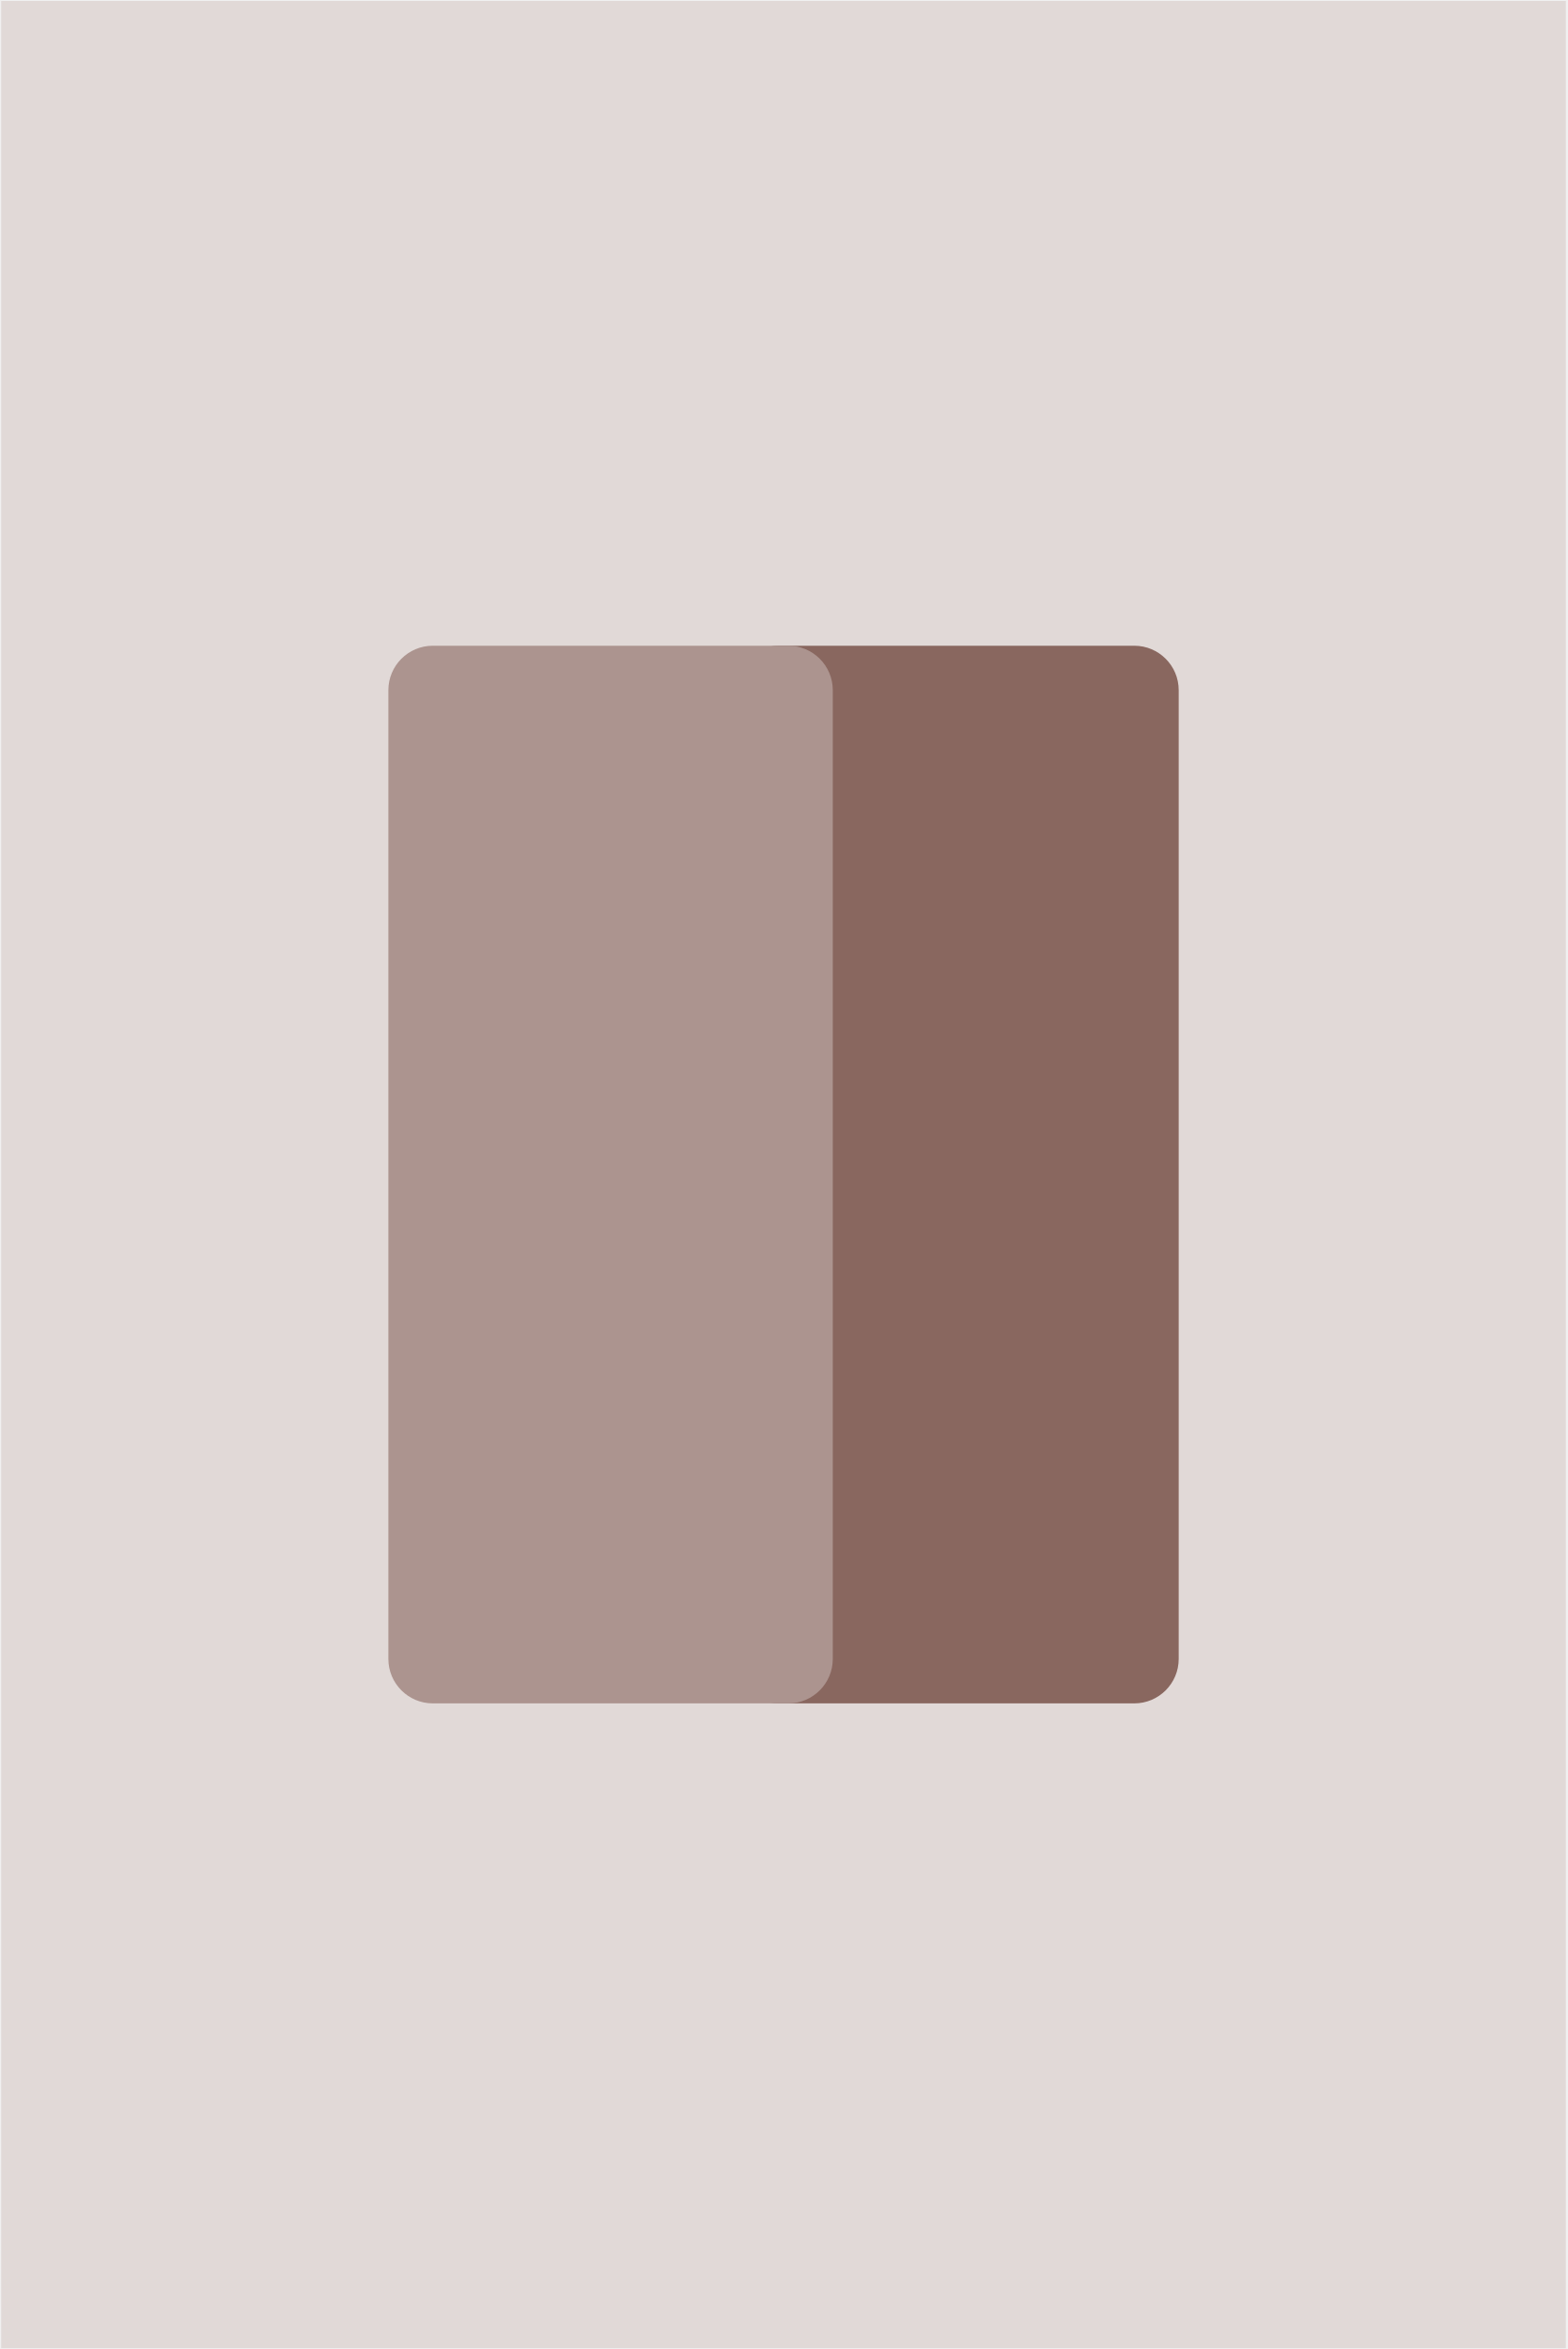
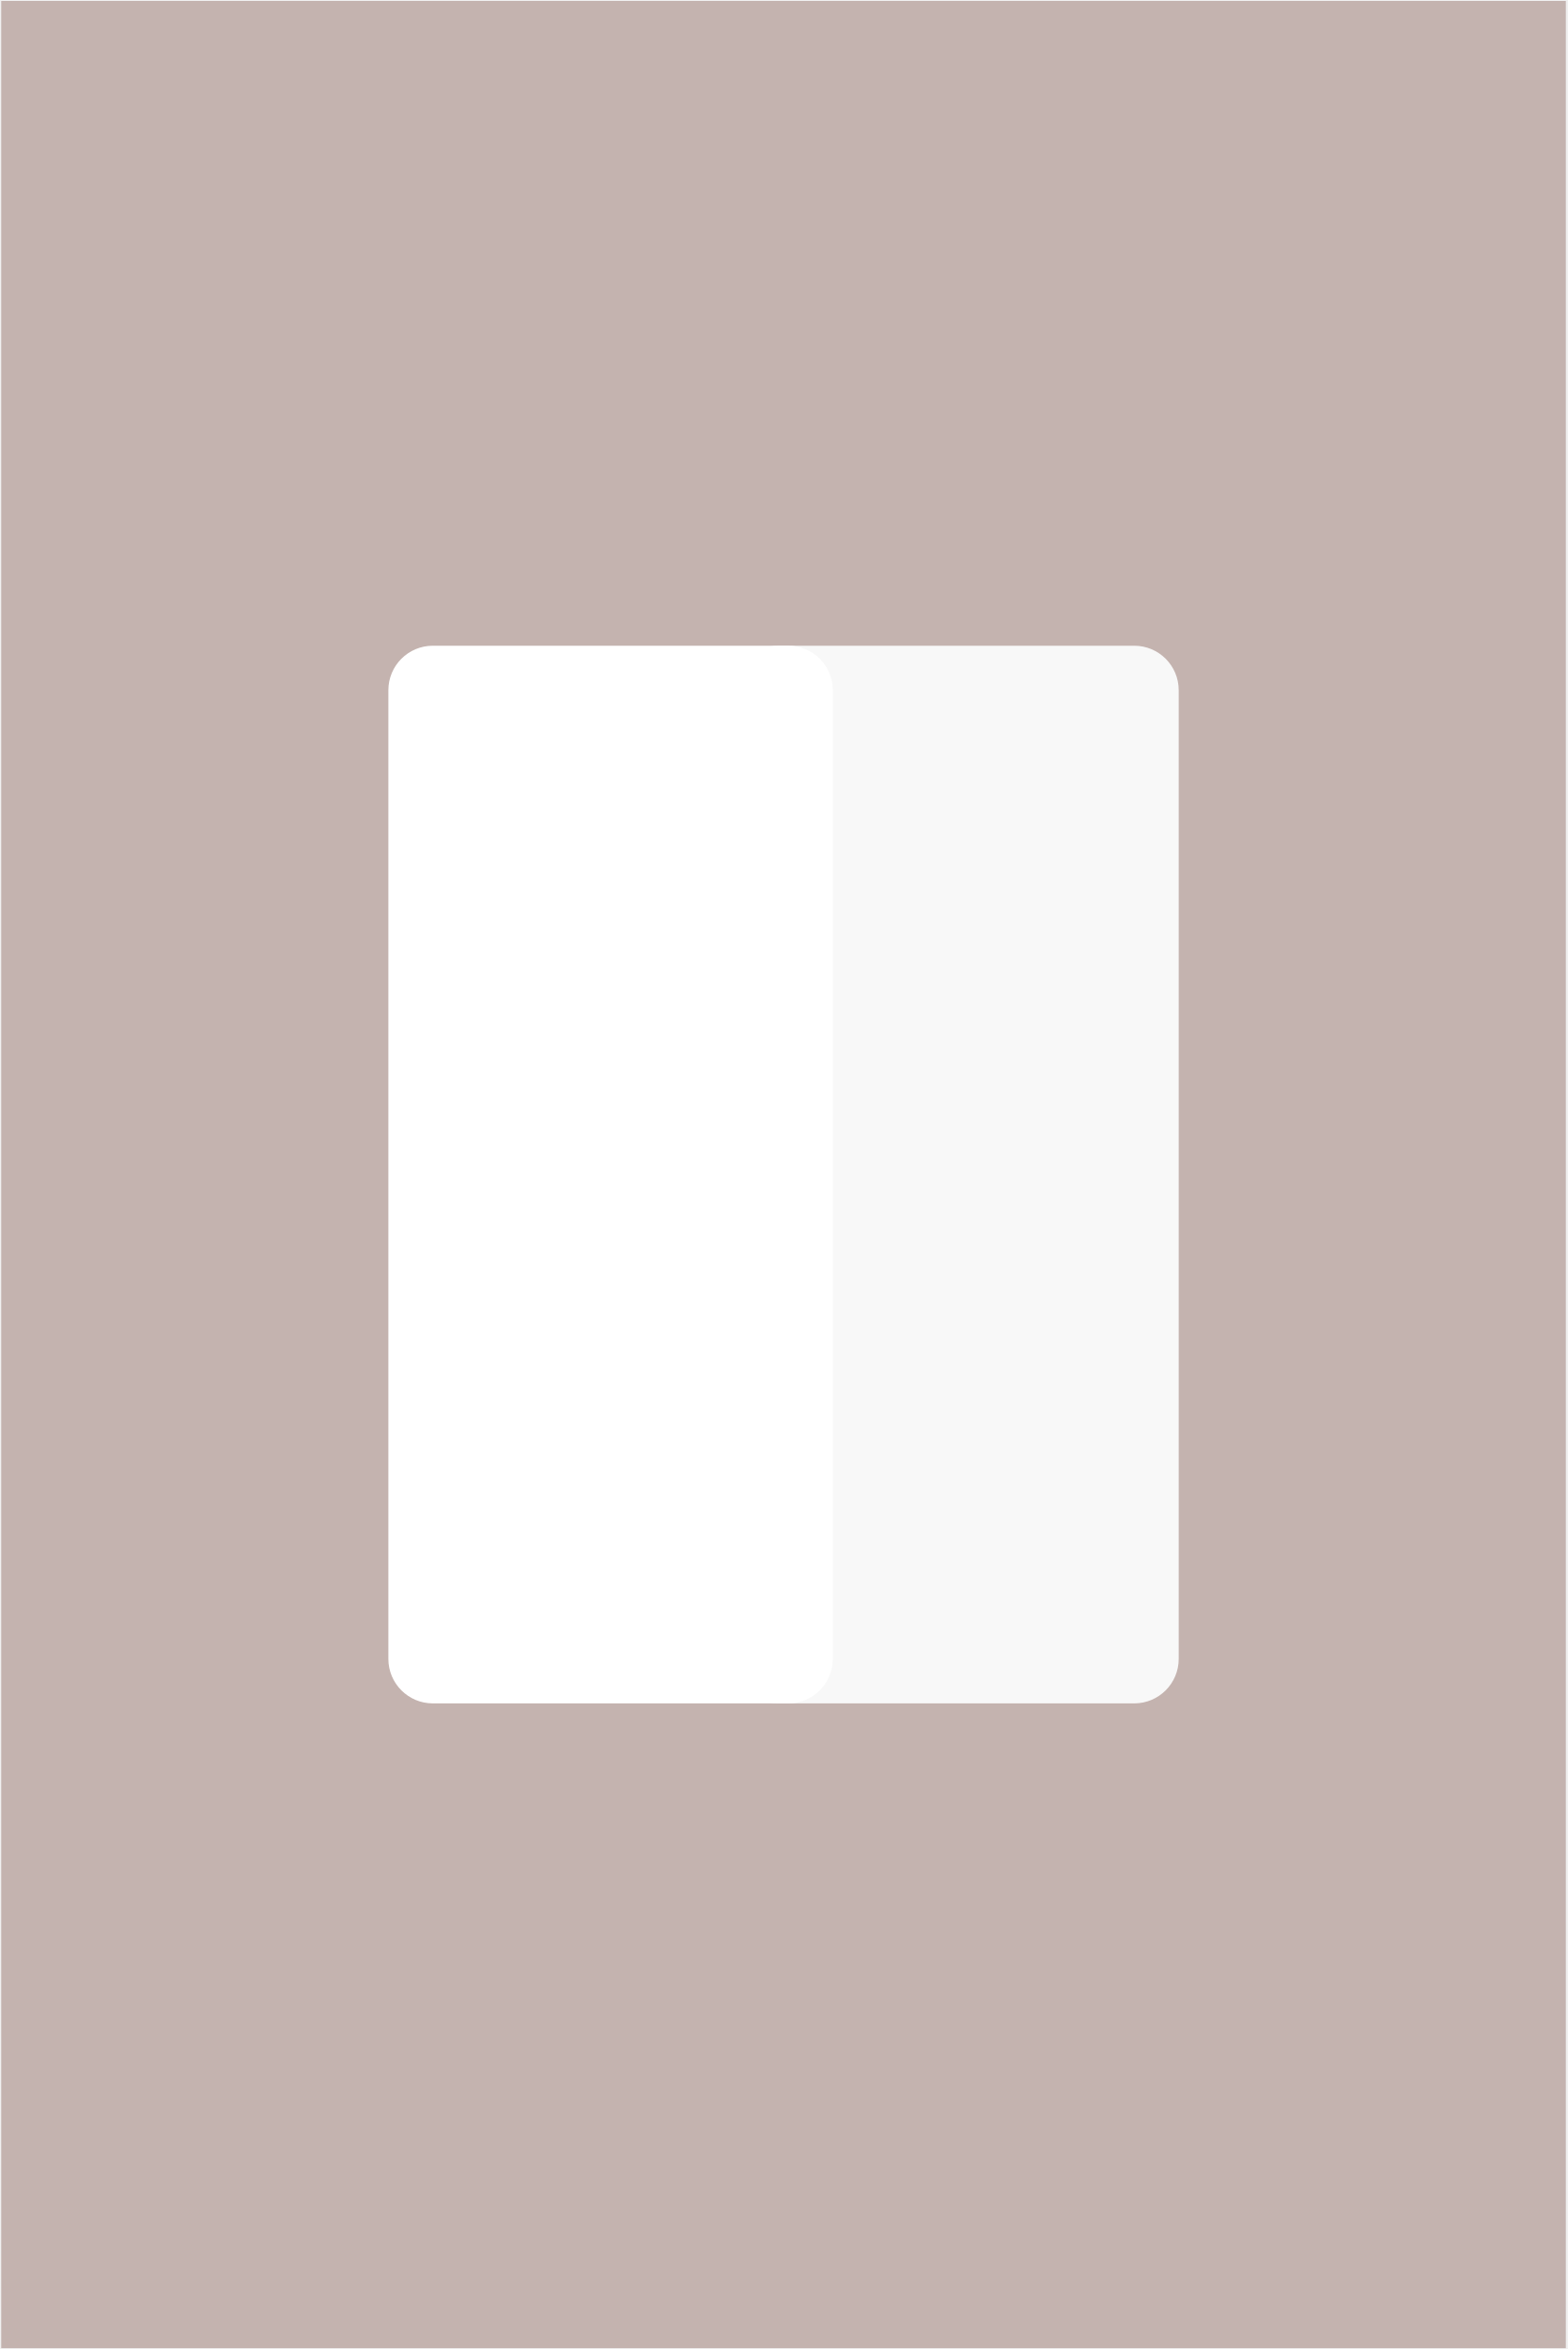
<svg xmlns="http://www.w3.org/2000/svg" width="100%" height="100%" viewBox="0 0 1183 1773" version="1.1" xml:space="preserve" style="fill-rule:evenodd;clip-rule:evenodd;stroke-linejoin:round;stroke-miterlimit:2;">
-   <rect id="template_poddle" x="0.926" y="0.716" width="1181.1" height="1771.65" style="fill:rgb(225,217,215);" />
-   <path d="M889.779,520.936L889.779,1252.15C889.779,1270.66 874.747,1285.7 856.232,1285.7L587.855,1285.7C569.339,1285.7 554.307,1270.66 554.307,1252.15L554.307,520.936C554.307,502.421 569.339,487.389 587.855,487.389L856.232,487.389C874.747,487.389 889.779,502.421 889.779,520.936Z" style="fill:rgb(137,103,95);" />
-   <path d="M628.647,520.936L628.647,1252.15C628.647,1270.66 613.615,1285.7 595.1,1285.7L326.722,1285.7C308.207,1285.7 293.175,1270.66 293.175,1252.15L293.175,520.936C293.175,502.421 308.207,487.389 326.722,487.389L595.1,487.389C613.615,487.389 628.647,502.421 628.647,520.936Z" style="fill:rgb(172,148,143);" />
+   <rect id="template_poddle" x="0.926" y="0.716" width="1181.1" height="1771.65" style="fill:rgb(196,179,175);" />
+   <path d="M889.779,520.936L889.779,1252.15C889.779,1270.66 874.747,1285.7 856.232,1285.7L587.855,1285.7C569.339,1285.7 554.307,1270.66 554.307,1252.15L554.307,520.936C554.307,502.421 569.339,487.389 587.855,487.389L856.232,487.389C874.747,487.389 889.779,502.421 889.779,520.936Z" style="fill:rgb(248,248,248);" />
+   <path d="M628.647,520.936L628.647,1252.15C628.647,1270.66 613.615,1285.7 595.1,1285.7L326.722,1285.7C308.207,1285.7 293.175,1270.66 293.175,1252.15L293.175,520.936C293.175,502.421 308.207,487.389 326.722,487.389L595.1,487.389C613.615,487.389 628.647,502.421 628.647,520.936Z" style="fill:white;" />
</svg>
